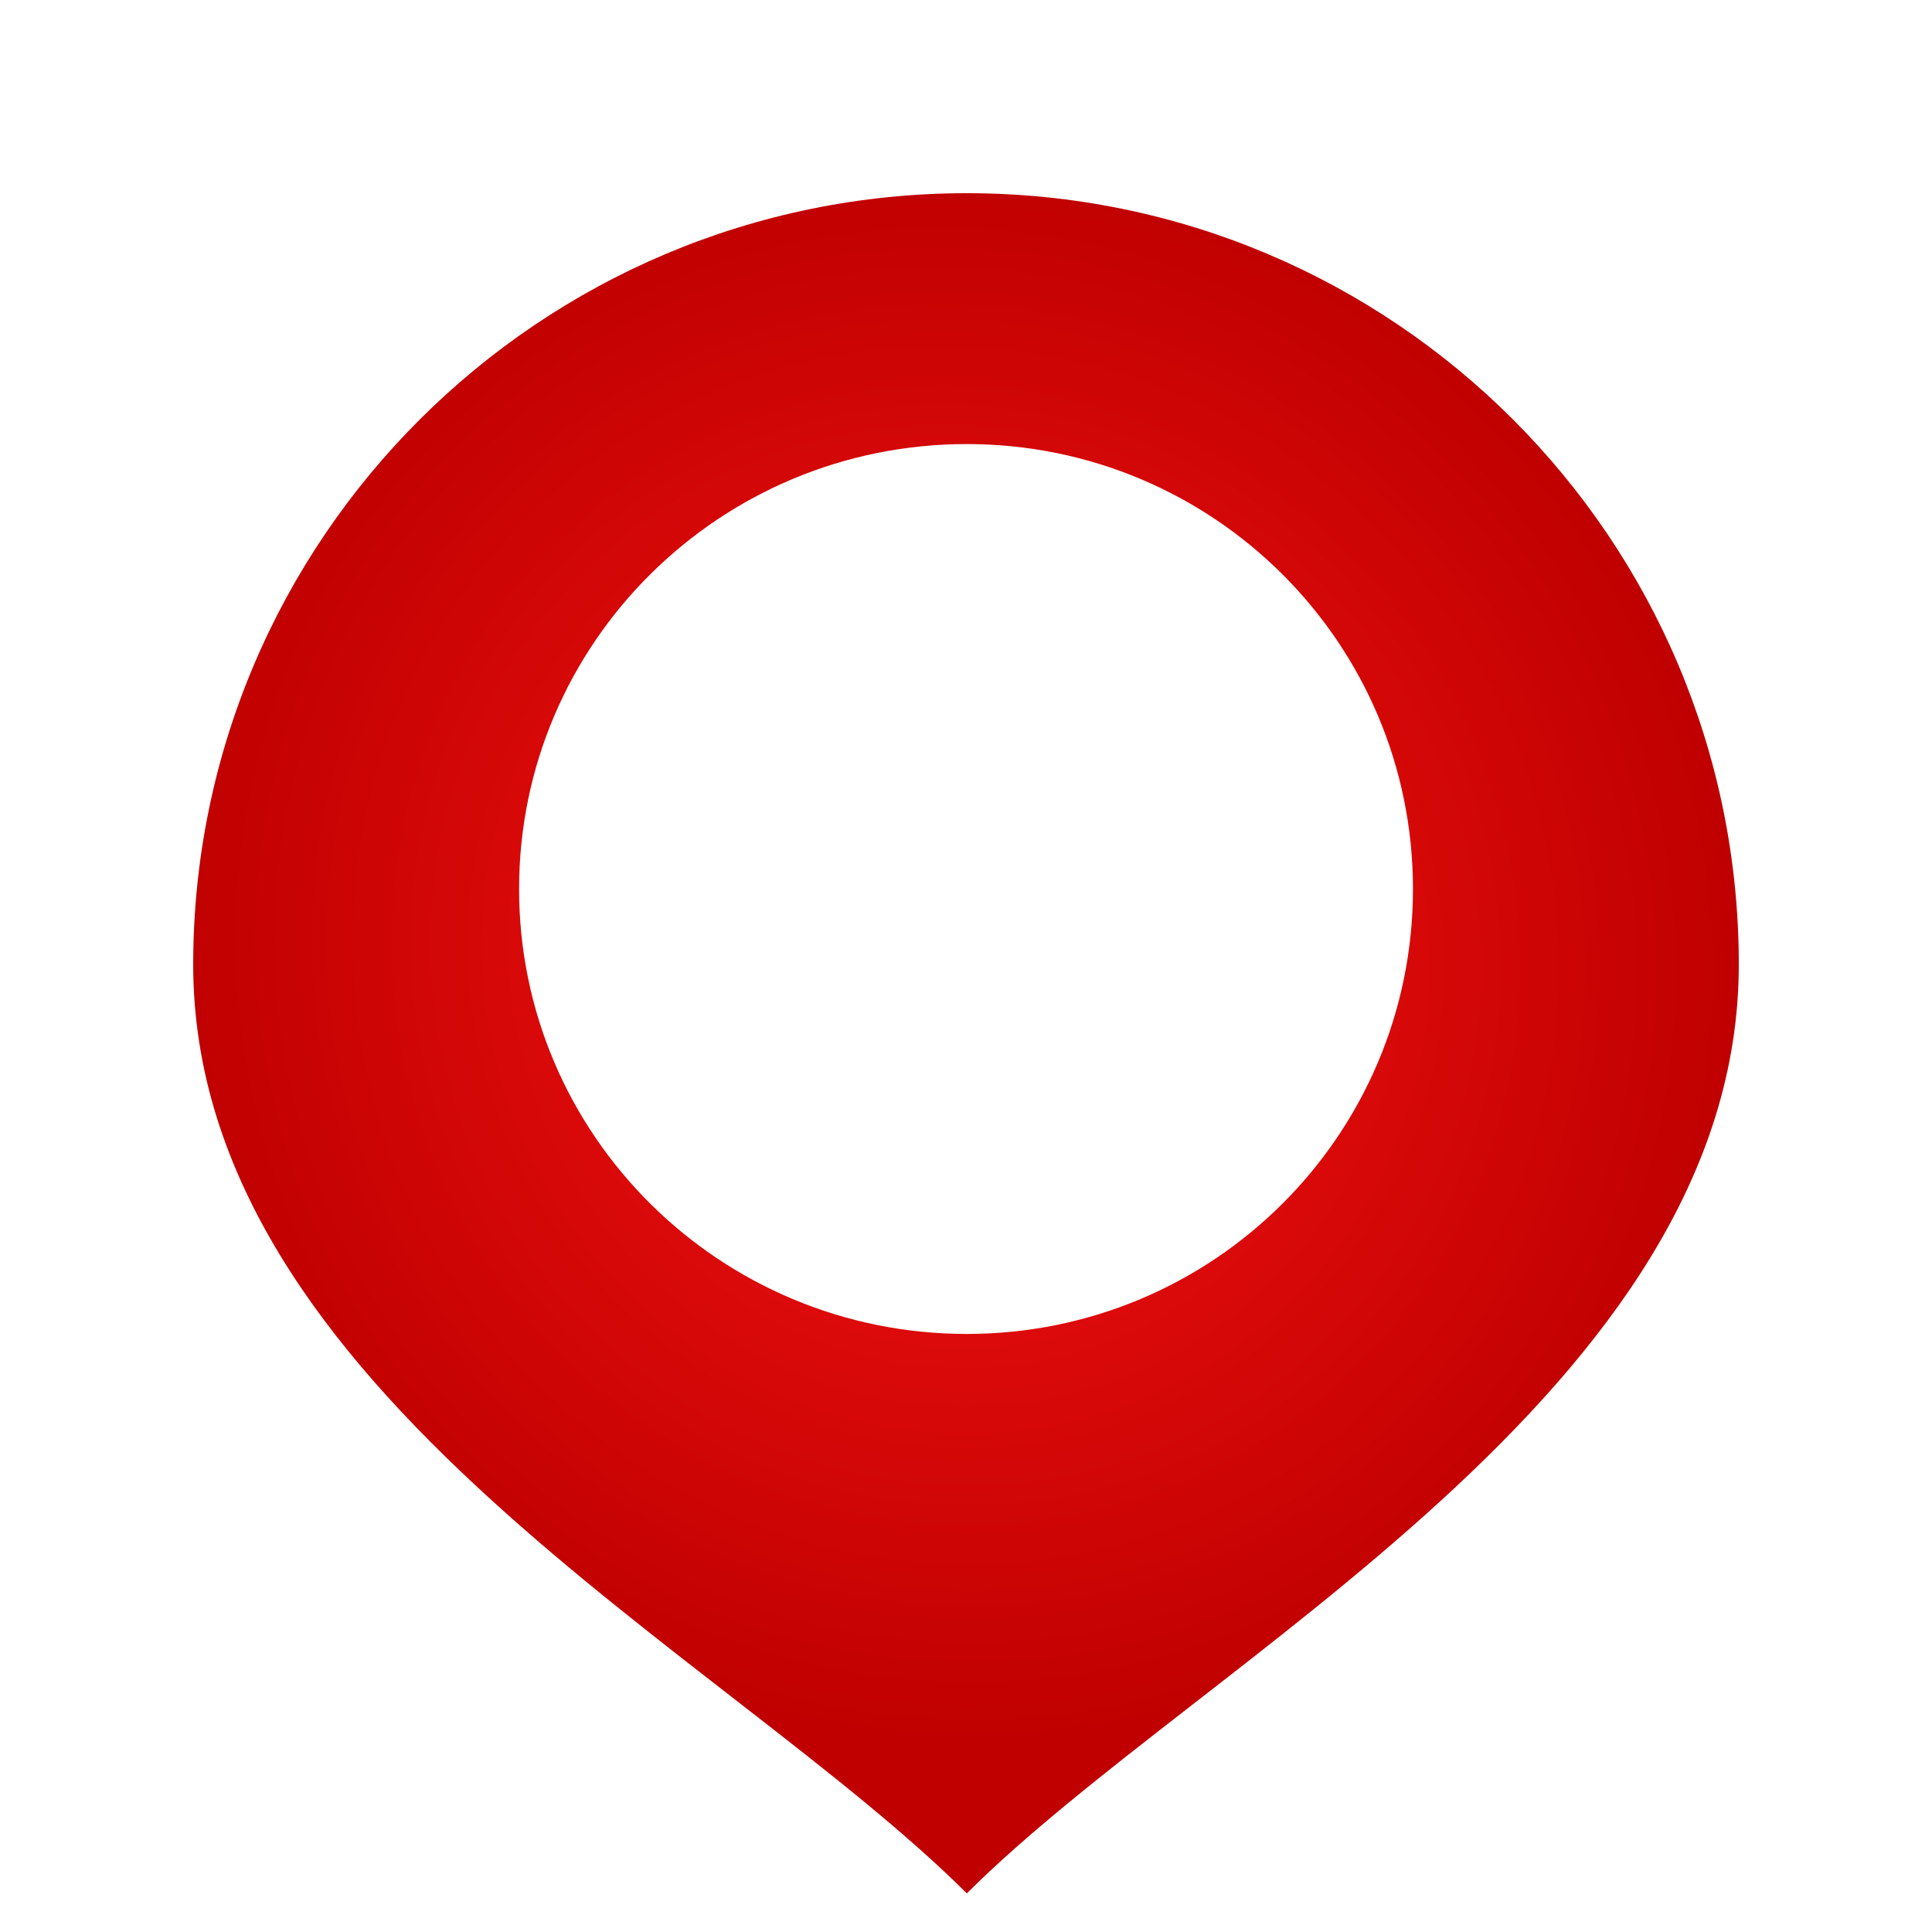
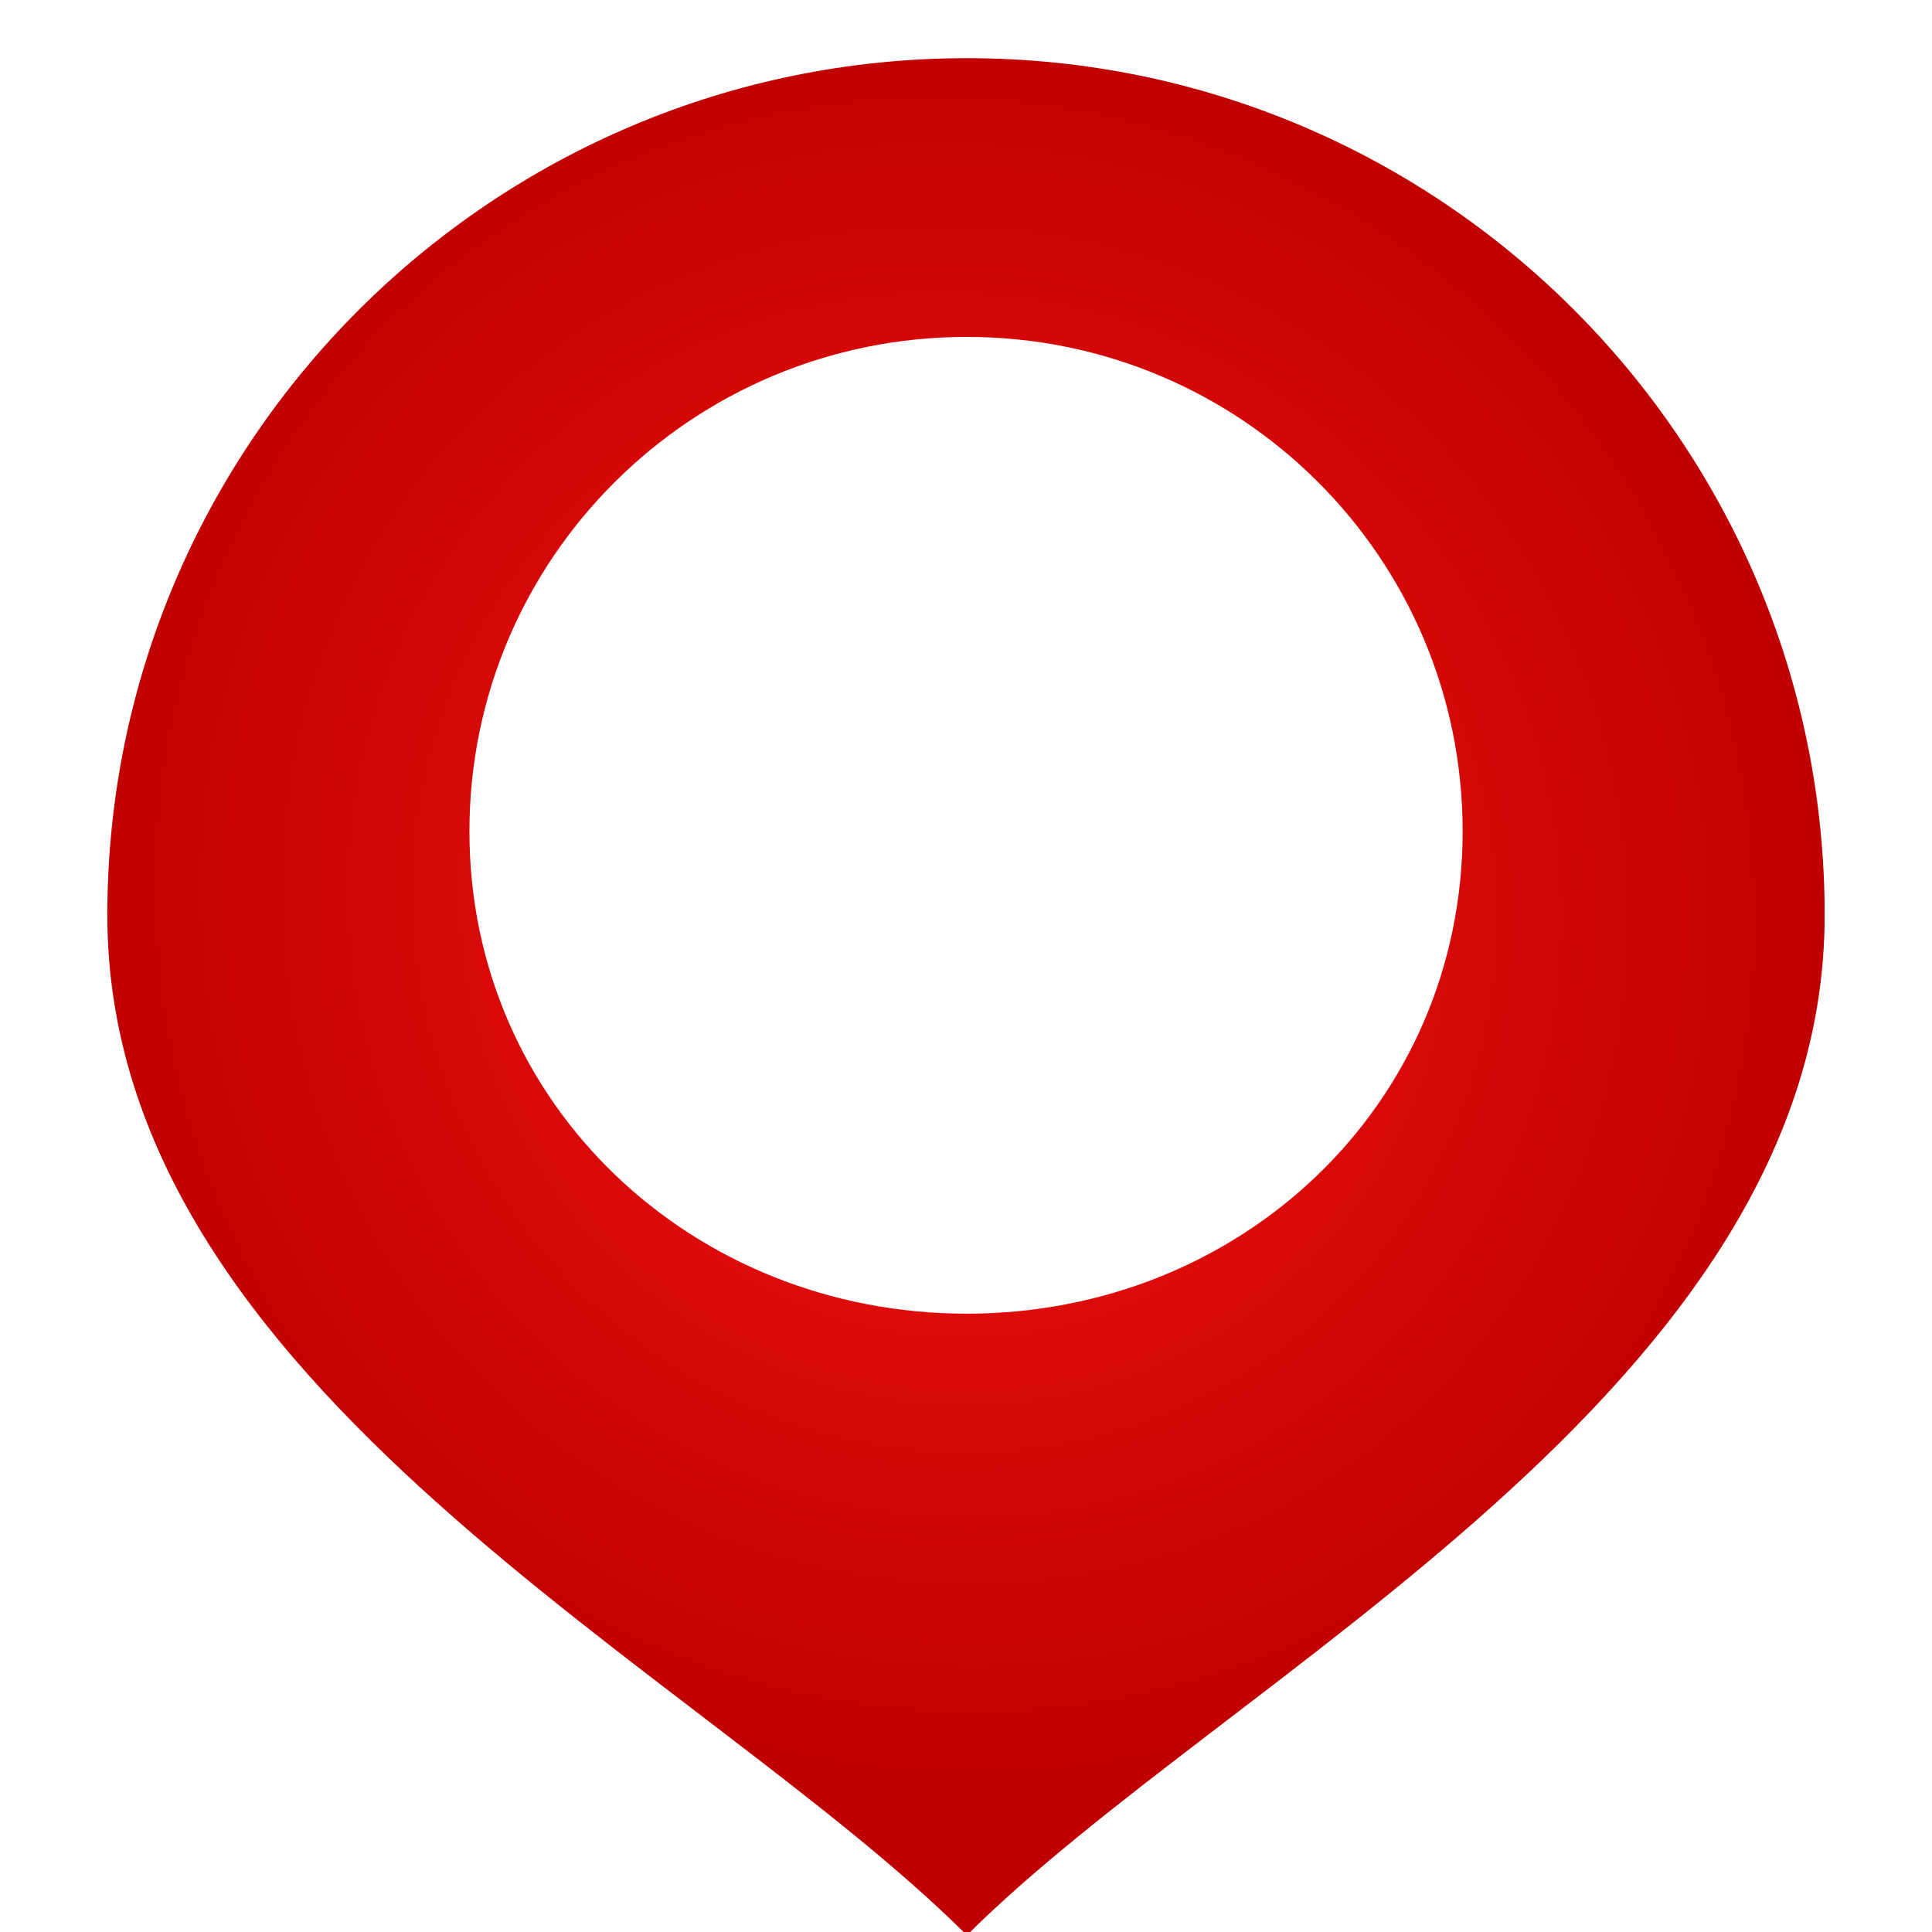
- <svg xmlns="http://www.w3.org/2000/svg" xmlns:xlink="http://www.w3.org/1999/xlink" width="100" height="100" id="svg3839" version="1.1">
+ <svg xmlns="http://www.w3.org/2000/svg" xmlns:xlink="http://www.w3.org/1999/xlink" width="96" height="96" viewBox="5 5 90 90" id="svg3839" version="1.1">
  <defs id="defs3841">
    <linearGradient id="linearGradient5426">
      <stop id="stop5428" offset="0" style="stop-color:#0037d4;stop-opacity:1;" />
      <stop id="stop5430" offset="1" style="stop-color:#02008c;stop-opacity:1;" />
    </linearGradient>
-     <filter color-interpolation-filters="sRGB" id="filter5464" x="-0.06" width="1.121" y="-0.137" height="1.275">
-       <feGaussianBlur stdDeviation="0.685" id="feGaussianBlur5466" />
-     </filter>
-     <filter color-interpolation-filters="sRGB" id="filter5552" x="-0.083" width="1.166" y="-0.216" height="1.432">
-       <feGaussianBlur stdDeviation="0.913" id="feGaussianBlur5554" />
-     </filter>
    <linearGradient id="linearGradient5538">
      <stop style="stop-color:#011496;stop-opacity:1;" offset="0" id="stop5540" />
      <stop style="stop-color:#011496;stop-opacity:0;" offset="1" id="stop5542" />
    </linearGradient>
    <radialGradient xlink:href="#linearGradient5426" id="radialGradient5344" gradientUnits="userSpaceOnUse" gradientTransform="matrix(0.689998,0.689998,-0.7071088,0.7071047,79.51437,-30.8953)" cx="77.995" cy="78.256" fx="77.995" fy="78.256" r="14.859" />
    <radialGradient xlink:href="#linearGradient5538" id="radialGradient5346" gradientUnits="userSpaceOnUse" gradientTransform="matrix(0,-0.7819356,1.429697,-2.4356879e-5,-139.4646,335.8415)" cx="164.485" cy="212.597" fx="164.485" fy="212.597" r="13.732" />
-     <filter color-interpolation-filters="sRGB" id="filter5661" x="-0.095" width="1.19" y="-0.162" height="1.325">
-       <feGaussianBlur stdDeviation="0.37" id="feGaussianBlur5663" />
-     </filter>
    <linearGradient id="linearGradient3837">
      <stop style="stop-color:#00d400;stop-opacity:1" offset="0" id="stop3840" />
      <stop style="stop-color:#008000;stop-opacity:1" offset="1" id="stop3842" />
    </linearGradient>
    <radialGradient r="14.859" fy="78.053" fx="77.871" cy="78.053" cx="77.871" gradientTransform="matrix(1.381266,2.392423,-2.330952,1.345777,124.3064,710.6832)" gradientUnits="userSpaceOnUse" id="radialGradient5935" xlink:href="#linearGradient3837" />
    <radialGradient xlink:href="#linearGradient3837" id="radialGradient5991" gradientUnits="userSpaceOnUse" gradientTransform="matrix(1.381266,2.392423,-2.330952,1.345777,124.3064,710.6832)" cx="77.871" cy="78.053" fx="77.871" fy="78.053" r="14.859" />
    <radialGradient xlink:href="#linearGradient3837" id="radialGradient6004" gradientUnits="userSpaceOnUse" gradientTransform="matrix(1.382706,2.392421,-2.333381,1.345776,123.8919,710.5969)" cx="77.871" cy="78.053" fx="77.871" fy="78.053" r="14.859" />
    <radialGradient r="14.859" fy="78.053" fx="77.871" cy="78.053" cx="77.871" gradientTransform="matrix(0.5131857,0.8888638,-0.8660252,0.5000004,105.5042,-30.18999)" gradientUnits="userSpaceOnUse" id="radialGradient4317" xlink:href="#linearGradient5344" />
    <linearGradient id="linearGradient5344">
      <stop style="stop-color:#ffea55;stop-opacity:1;" offset="0" id="stop5346" />
      <stop style="stop-color:#ffe533;stop-opacity:1;" offset="1" id="stop5348" />
    </linearGradient>
    <linearGradient id="linearGradient121473">
      <stop style="stop-color:#313131;stop-opacity:1;" offset="0" id="stop121475" />
      <stop style="stop-color:#000000;stop-opacity:1;" offset="1" id="stop121477" />
    </linearGradient>
    <radialGradient r="14.859" fy="78.053" fx="77.871" cy="78.053" cx="77.871" gradientTransform="matrix(0.5131857,0.8888638,-0.8660252,0.5000004,105.5042,-30.18999)" gradientUnits="userSpaceOnUse" id="radialGradient6068" xlink:href="#linearGradient121473" />
    <radialGradient r="14.859" fy="78.053" fx="77.871" cy="78.053" cx="77.871" gradientTransform="matrix(0.5131857,0.8888638,-0.8660252,0.5000004,105.5042,-30.18999)" gradientUnits="userSpaceOnUse" id="radialGradient4304" xlink:href="#linearGradient6059" />
    <linearGradient id="linearGradient6059">
      <stop style="stop-color:#f3f3f3;stop-opacity:1;" offset="0" id="stop6061" />
      <stop style="stop-color:#cdcfcf;stop-opacity:1;" offset="1" id="stop6063" />
    </linearGradient>
    <radialGradient xlink:href="#linearGradient3882" id="radialGradient3888" cx="2184.907" cy="-930.557" fx="2184.907" fy="-930.557" r="40.307" gradientUnits="userSpaceOnUse" gradientTransform="matrix(0.5975299,0.8019498,-0.8018833,0.5974807,133.1623,-2126.753)" />
    <linearGradient id="linearGradient3882">
      <stop style="stop-color:#ffffff;stop-opacity:1;" offset="0" id="stop3884" />
      <stop style="stop-color:#f4f4f4;stop-opacity:1" offset="1" id="stop3886" />
    </linearGradient>
    <radialGradient r="14.859" fy="-57.765" fx="-316.192" cy="-57.765" cx="-316.192" gradientTransform="matrix(0.4952193,0.8577458,-0.8357068,0.4824955,230.6028,707.1851)" gradientUnits="userSpaceOnUse" id="radialGradient16659" xlink:href="#linearGradient5789-2-1-1" />
    <linearGradient id="linearGradient5789-2-1-1">
      <stop id="stop5791-7-3-2" offset="0" style="stop-color:#ffffff;stop-opacity:1;" />
      <stop id="stop5793-2-8-6" offset="1" style="stop-color:#adb2b4;stop-opacity:1;" />
    </linearGradient>
    <linearGradient id="linearGradient4671">
      <stop style="stop-color:#f71414;stop-opacity:1;" offset="0" id="stop4673" />
      <stop style="stop-color:#c00000;stop-opacity:1;" offset="1" id="stop4675" />
    </linearGradient>
-     <radialGradient r="14.859" fy="78.053" fx="77.871" cy="78.053" cx="77.871" gradientTransform="matrix(1.381264,2.385402,-2.330948,1.341828,123.8485,711.3073)" gradientUnits="userSpaceOnUse" id="radialGradient6243" xlink:href="#linearGradient4671" />
+     <radialGradient r="14.859" fy="78.053" fx="77.871" cy="78.053" cx="77.871" gradientTransform="matrix(1.381264,2.385402,-2.330948,1.341828,123.8485,709.0172)" gradientUnits="userSpaceOnUse" id="radialGradient6243" xlink:href="#linearGradient4671" />
  </defs>
  <g id="layer1" transform="translate(0,-952.3622)">
-     <path style="color:#000000;fill:url(#radialGradient6243);fill-opacity:1;fill-rule:nonzero;stroke:none;stroke-width:2;marker:none;visibility:visible;display:inline;overflow:visible;enable-background:accumulate" d="M 50.042,962.362 C 27.953,962.362 10,980.263 10,1002.287 c 0,22.024 27.57,35.641 40.042,48.076 C 62.207,1038.232 90,1024.31 90,1002.287 90,980.263 72.13,962.362 50.042,962.362 z m -0.005,12.985 c 12.774,0 23.098,10.293 23.098,23.03 0,12.737 -10.324,23.03 -23.098,23.03 -12.774,0 -23.169,-10.293 -23.169,-23.03 0,-12.737 10.394,-23.03 23.169,-23.03 z" id="path3887" />
+     <path style="color:#000000;display:inline;overflow:visible;visibility:visible;fill:url(#radialGradient6243);fill-opacity:1;fill-rule:nonzero;stroke:none;stroke-width:2;marker:none;enable-background:accumulate" d="M 50.042,960.072 C 27.953,960.072 10,977.973 10,999.996 10,1022.02 37.57,1035.078 50.042,1047.513 62.207,1035.383 90,1022.02 90,999.996 90,977.973 72.13,960.072 50.042,960.072 Z m -0.005,12.985 c 12.774,0 23.098,10.293 23.098,23.03 0,12.737 -10.324,22.471 -23.098,22.471 -12.774,0 -23.169,-9.734 -23.169,-22.471 0,-12.737 10.394,-23.03 23.169,-23.03 z" id="path3887" />
  </g>
</svg>
